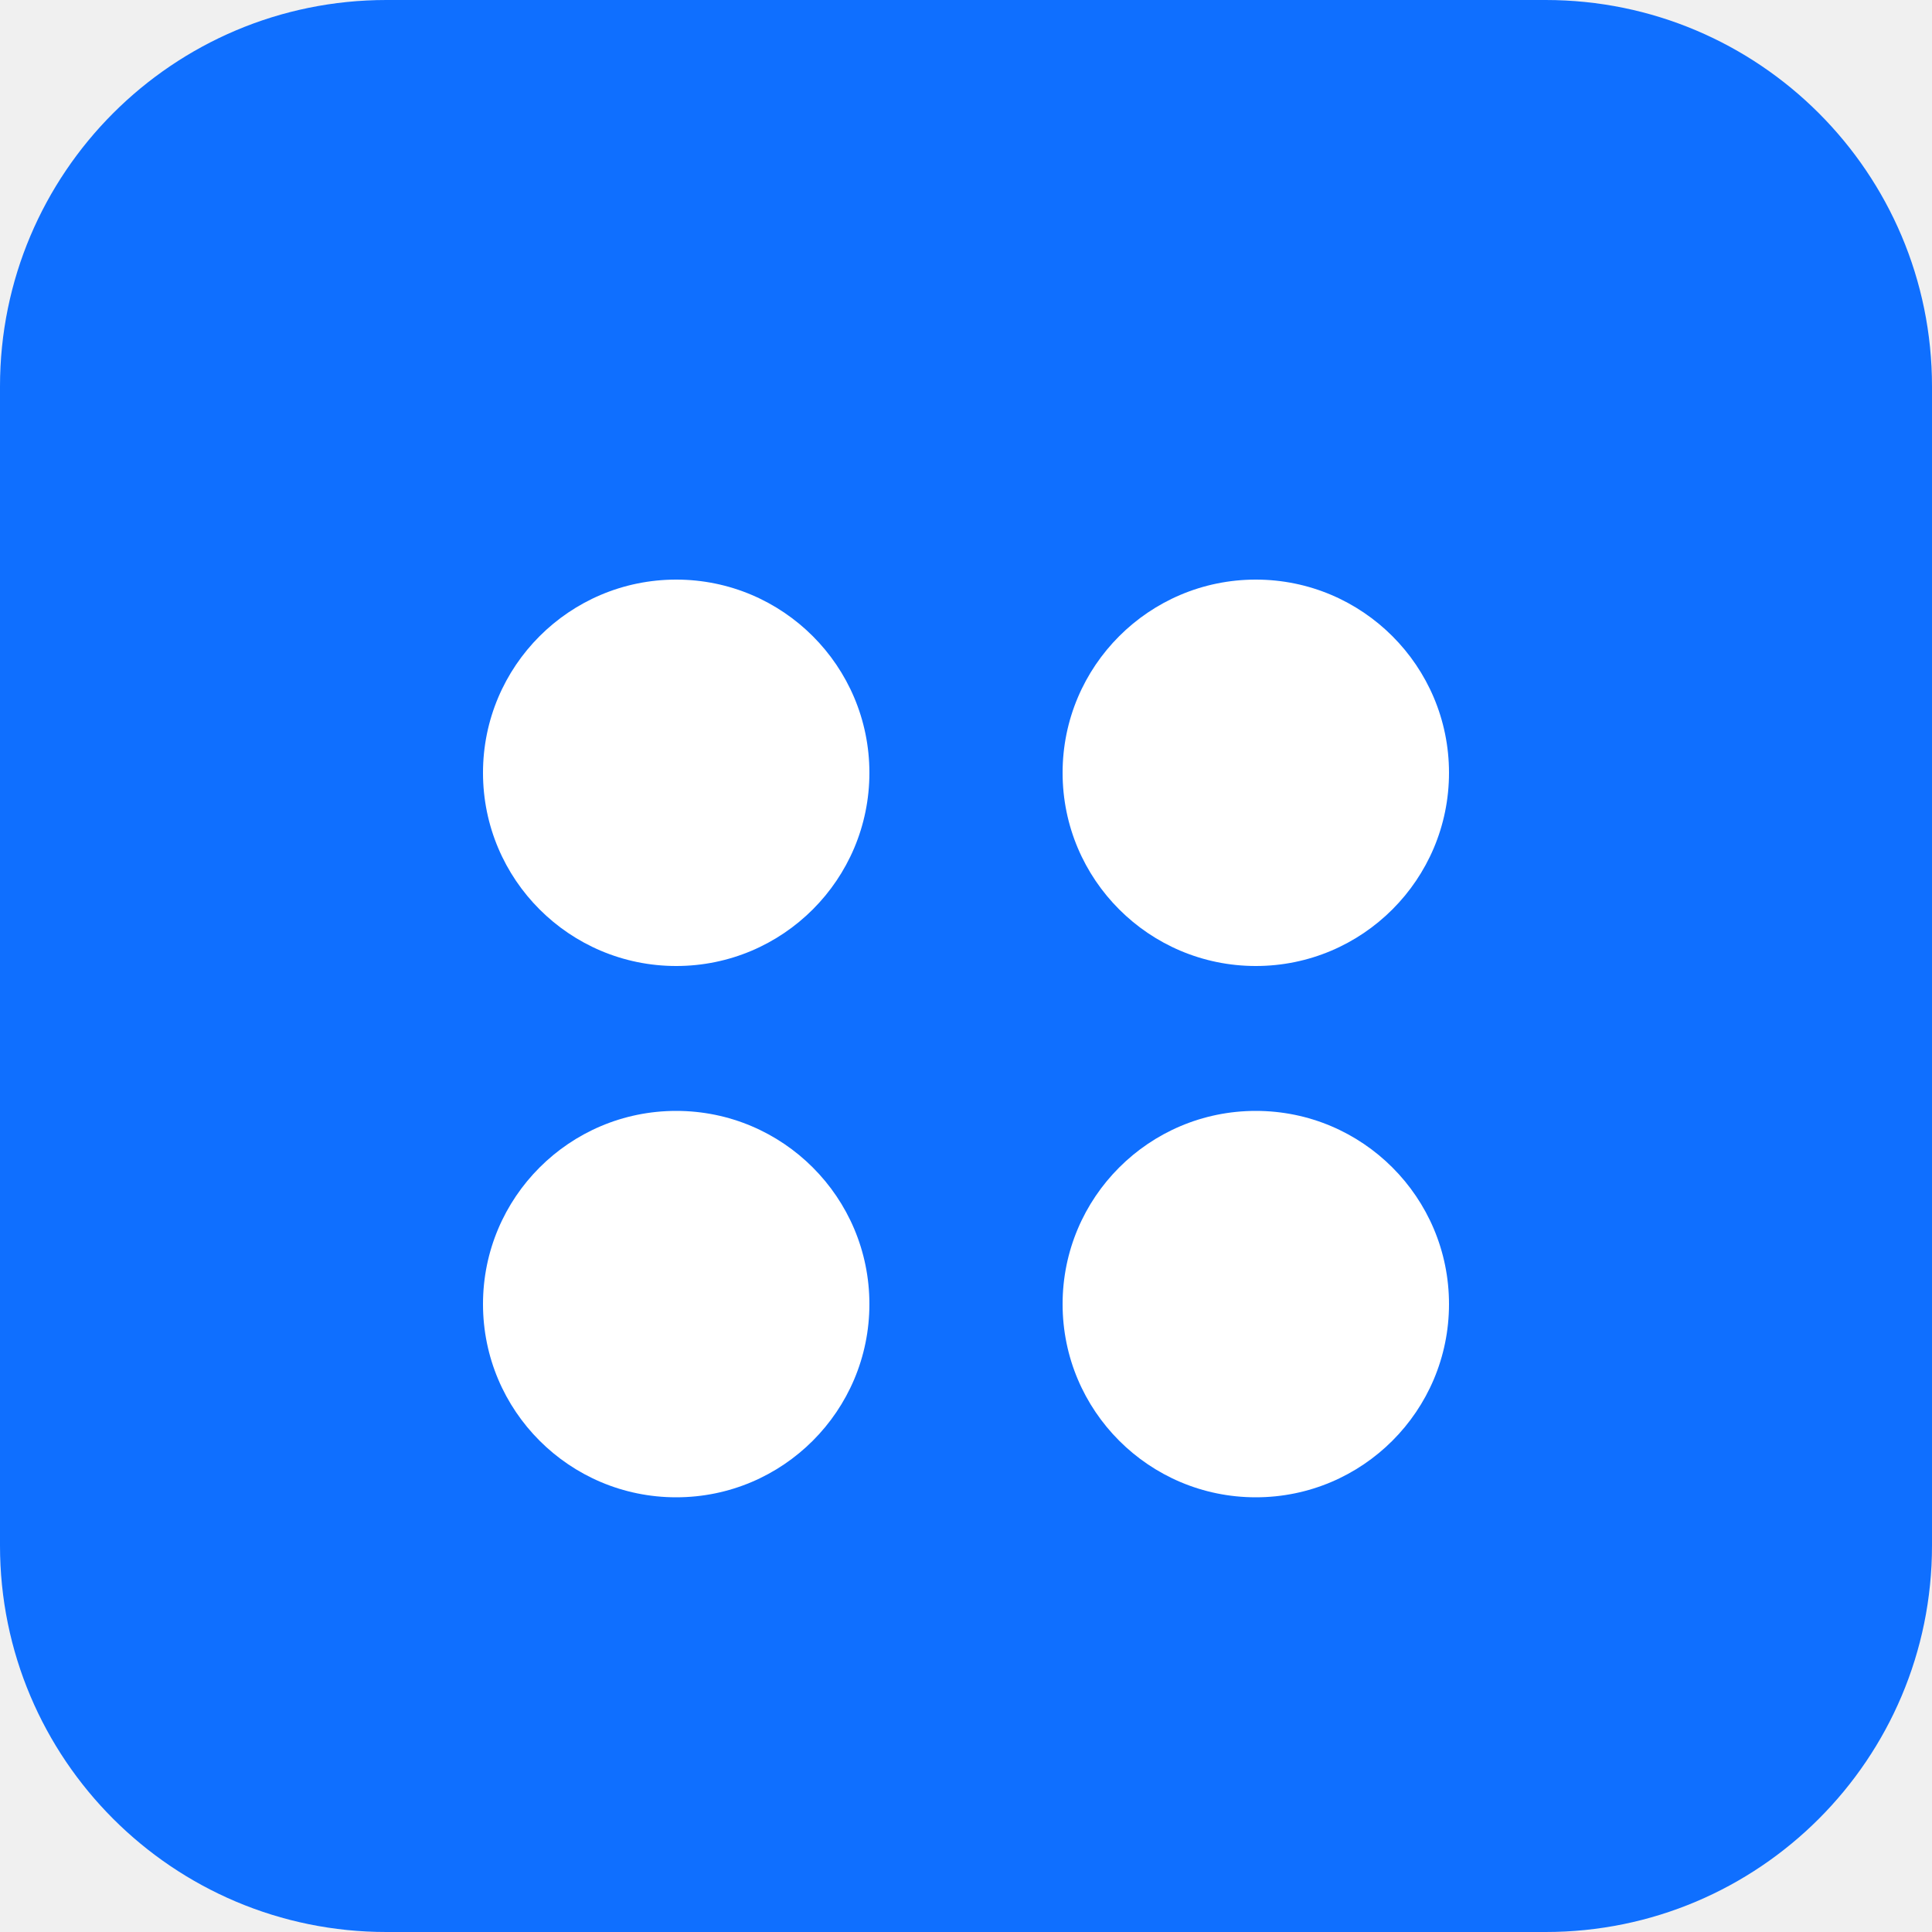
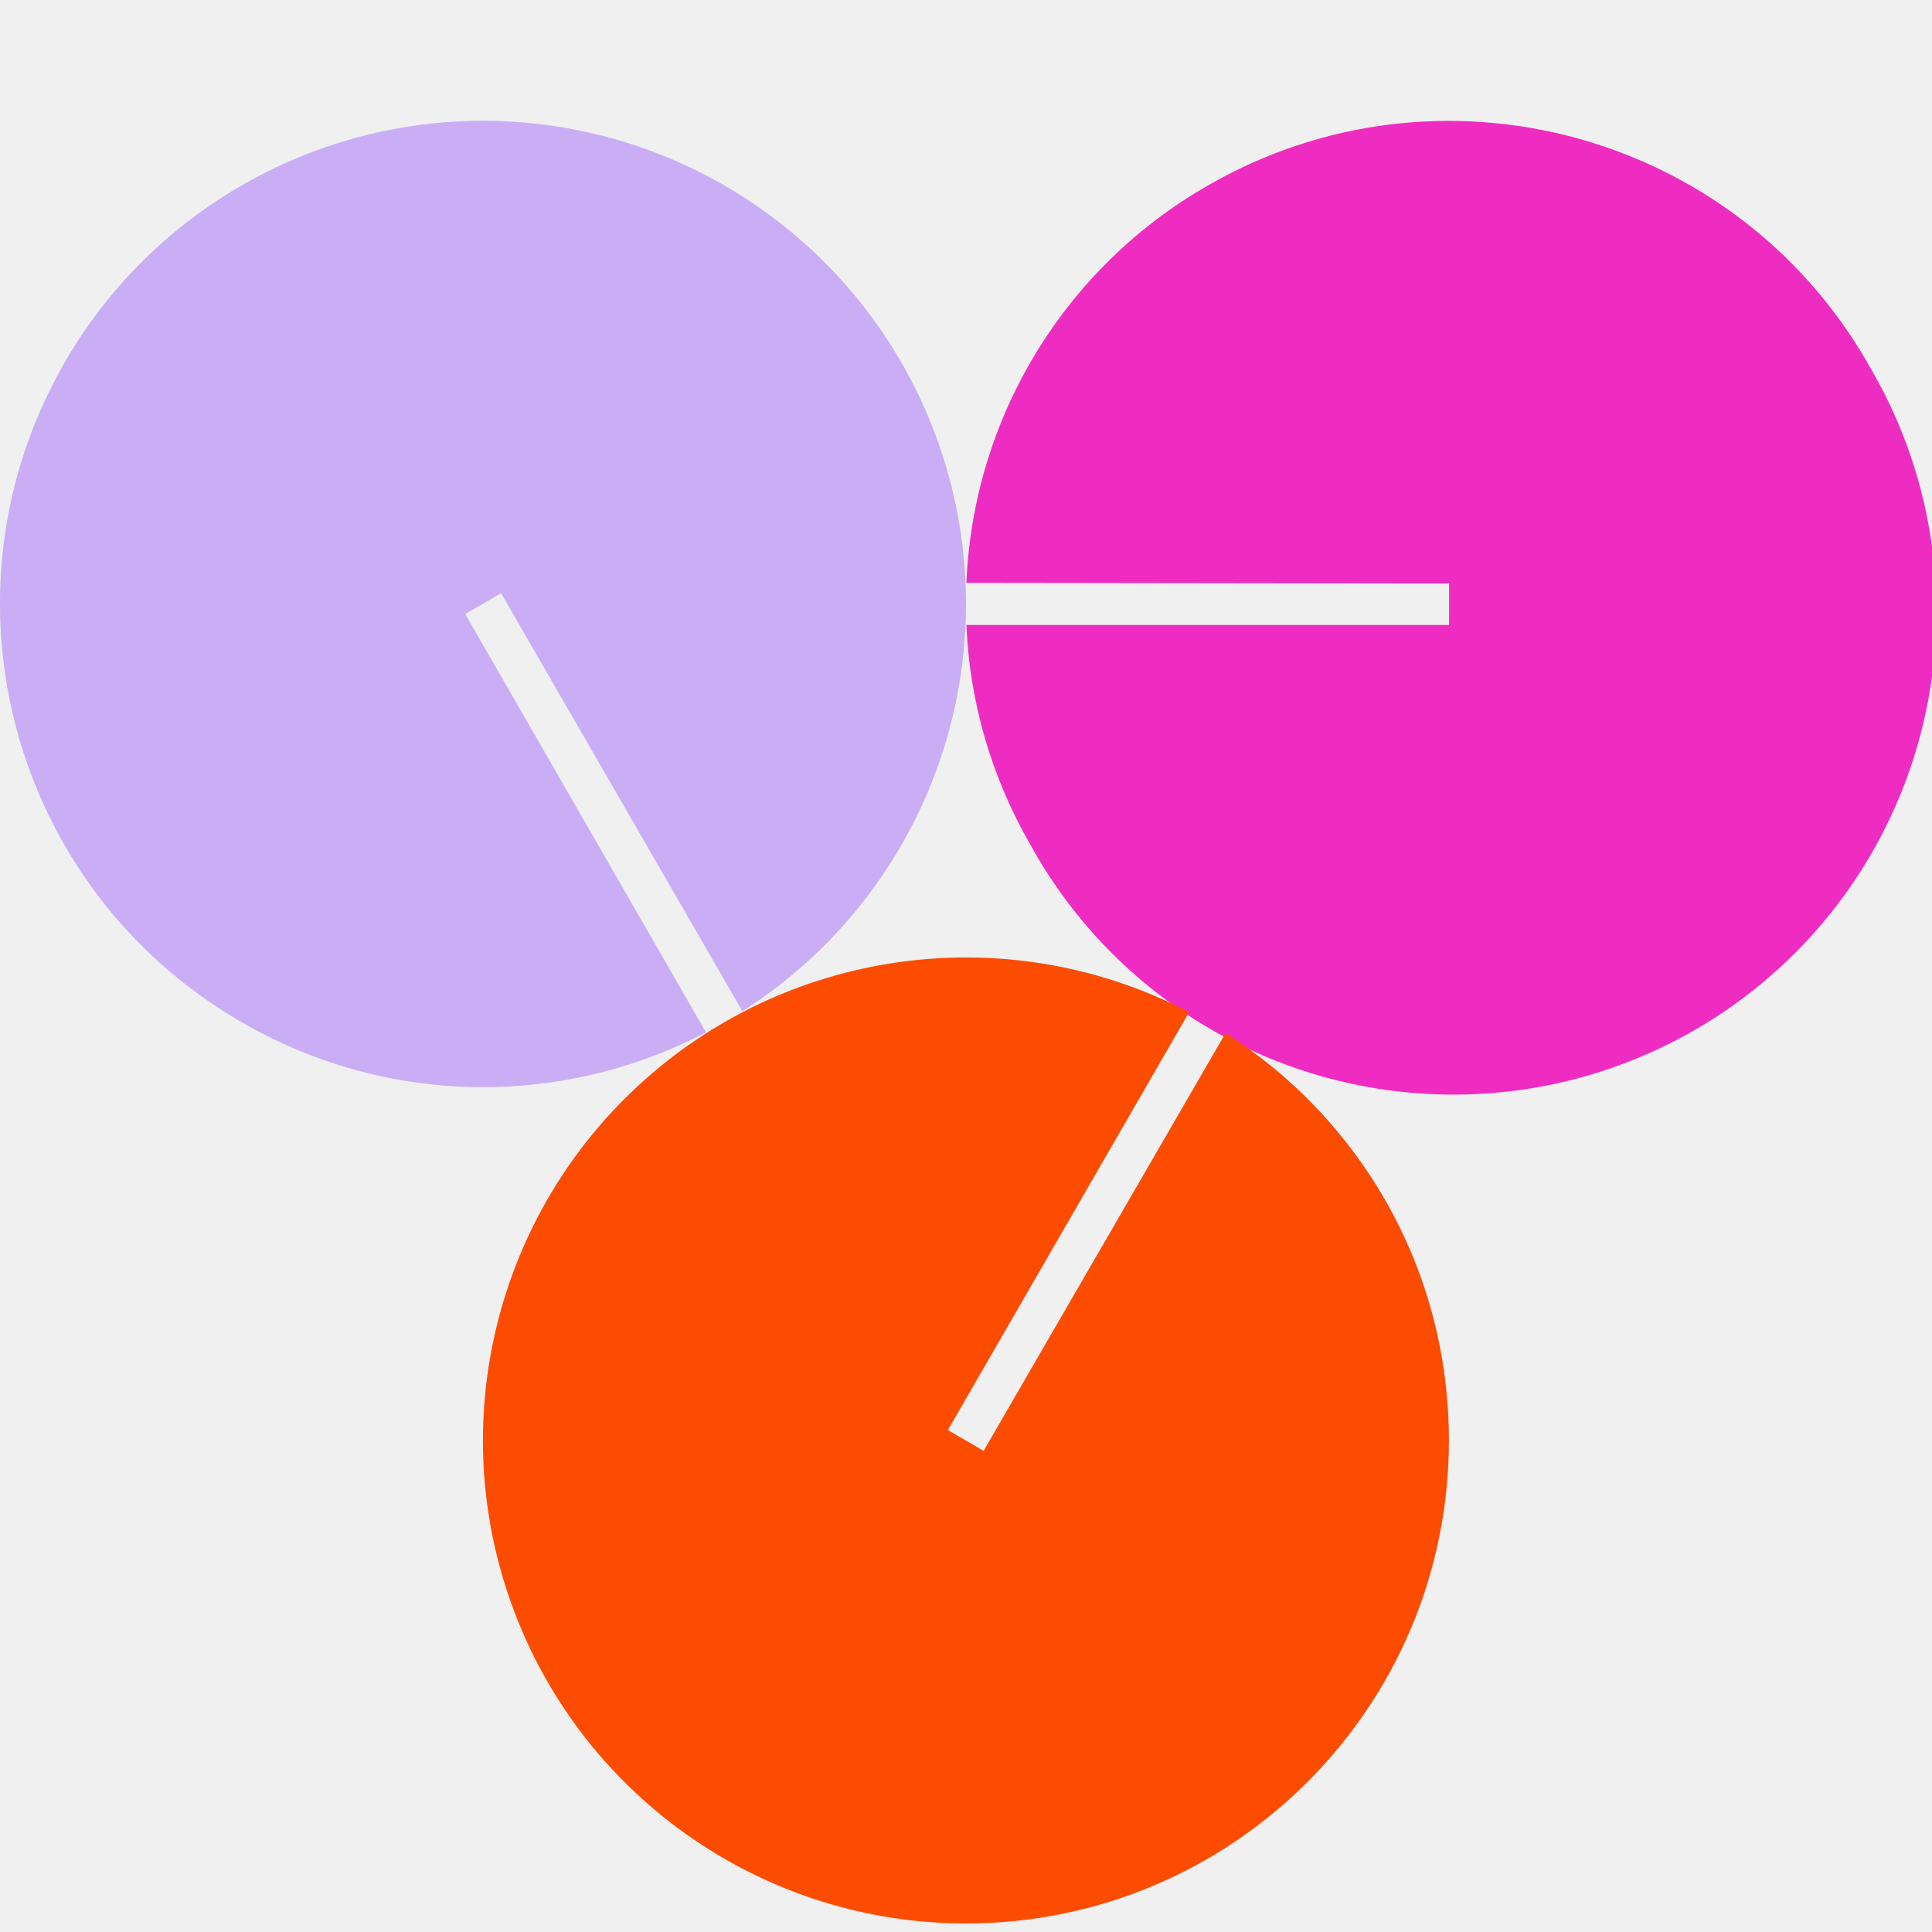
- <svg xmlns="http://www.w3.org/2000/svg" width="40" height="40" viewBox="0 0 40 40" fill="none">
-   <rect width="40" height="40" rx="8" fill="#0F6FFF" />
-   <circle cx="14" cy="16" r="4" fill="#fff" />
-   <circle cx="26" cy="16" r="4" fill="#fff" />
-   <circle cx="14" cy="27" r="4" fill="#fff" />
-   <circle cx="26" cy="27" r="4" fill="#fff" />
+ <svg xmlns="http://www.w3.org/2000/svg" height="40" viewBox="0 0 24 24" width="40">
+   <path d="M23.197 4.503A6 6 0 0015 2.307a5.973 5.973 0 00-2.995 4.933l5.996.008v.515h-5.996c.039.937.298 1.87.8 2.74a6 6 0 1010.39-6z" fill="#EF2CC1" />
+   <path d="M.805 4.5A6 6 0 003 12.697a5.972 5.972 0 005.77.127L5.779 7.627l.446-.257 2.997 5.192A6 6 0 10.804 4.5z" fill="#CAAEF5" />
+   <path d="M12 23.894a6 6 0 005.999-6c0-2.13-1.1-3.996-2.775-5.06l-3.005 5.189-.444-.258 2.997-5.192A6 6 0 1012 23.894z" fill="#FC4C02" />
</svg>
